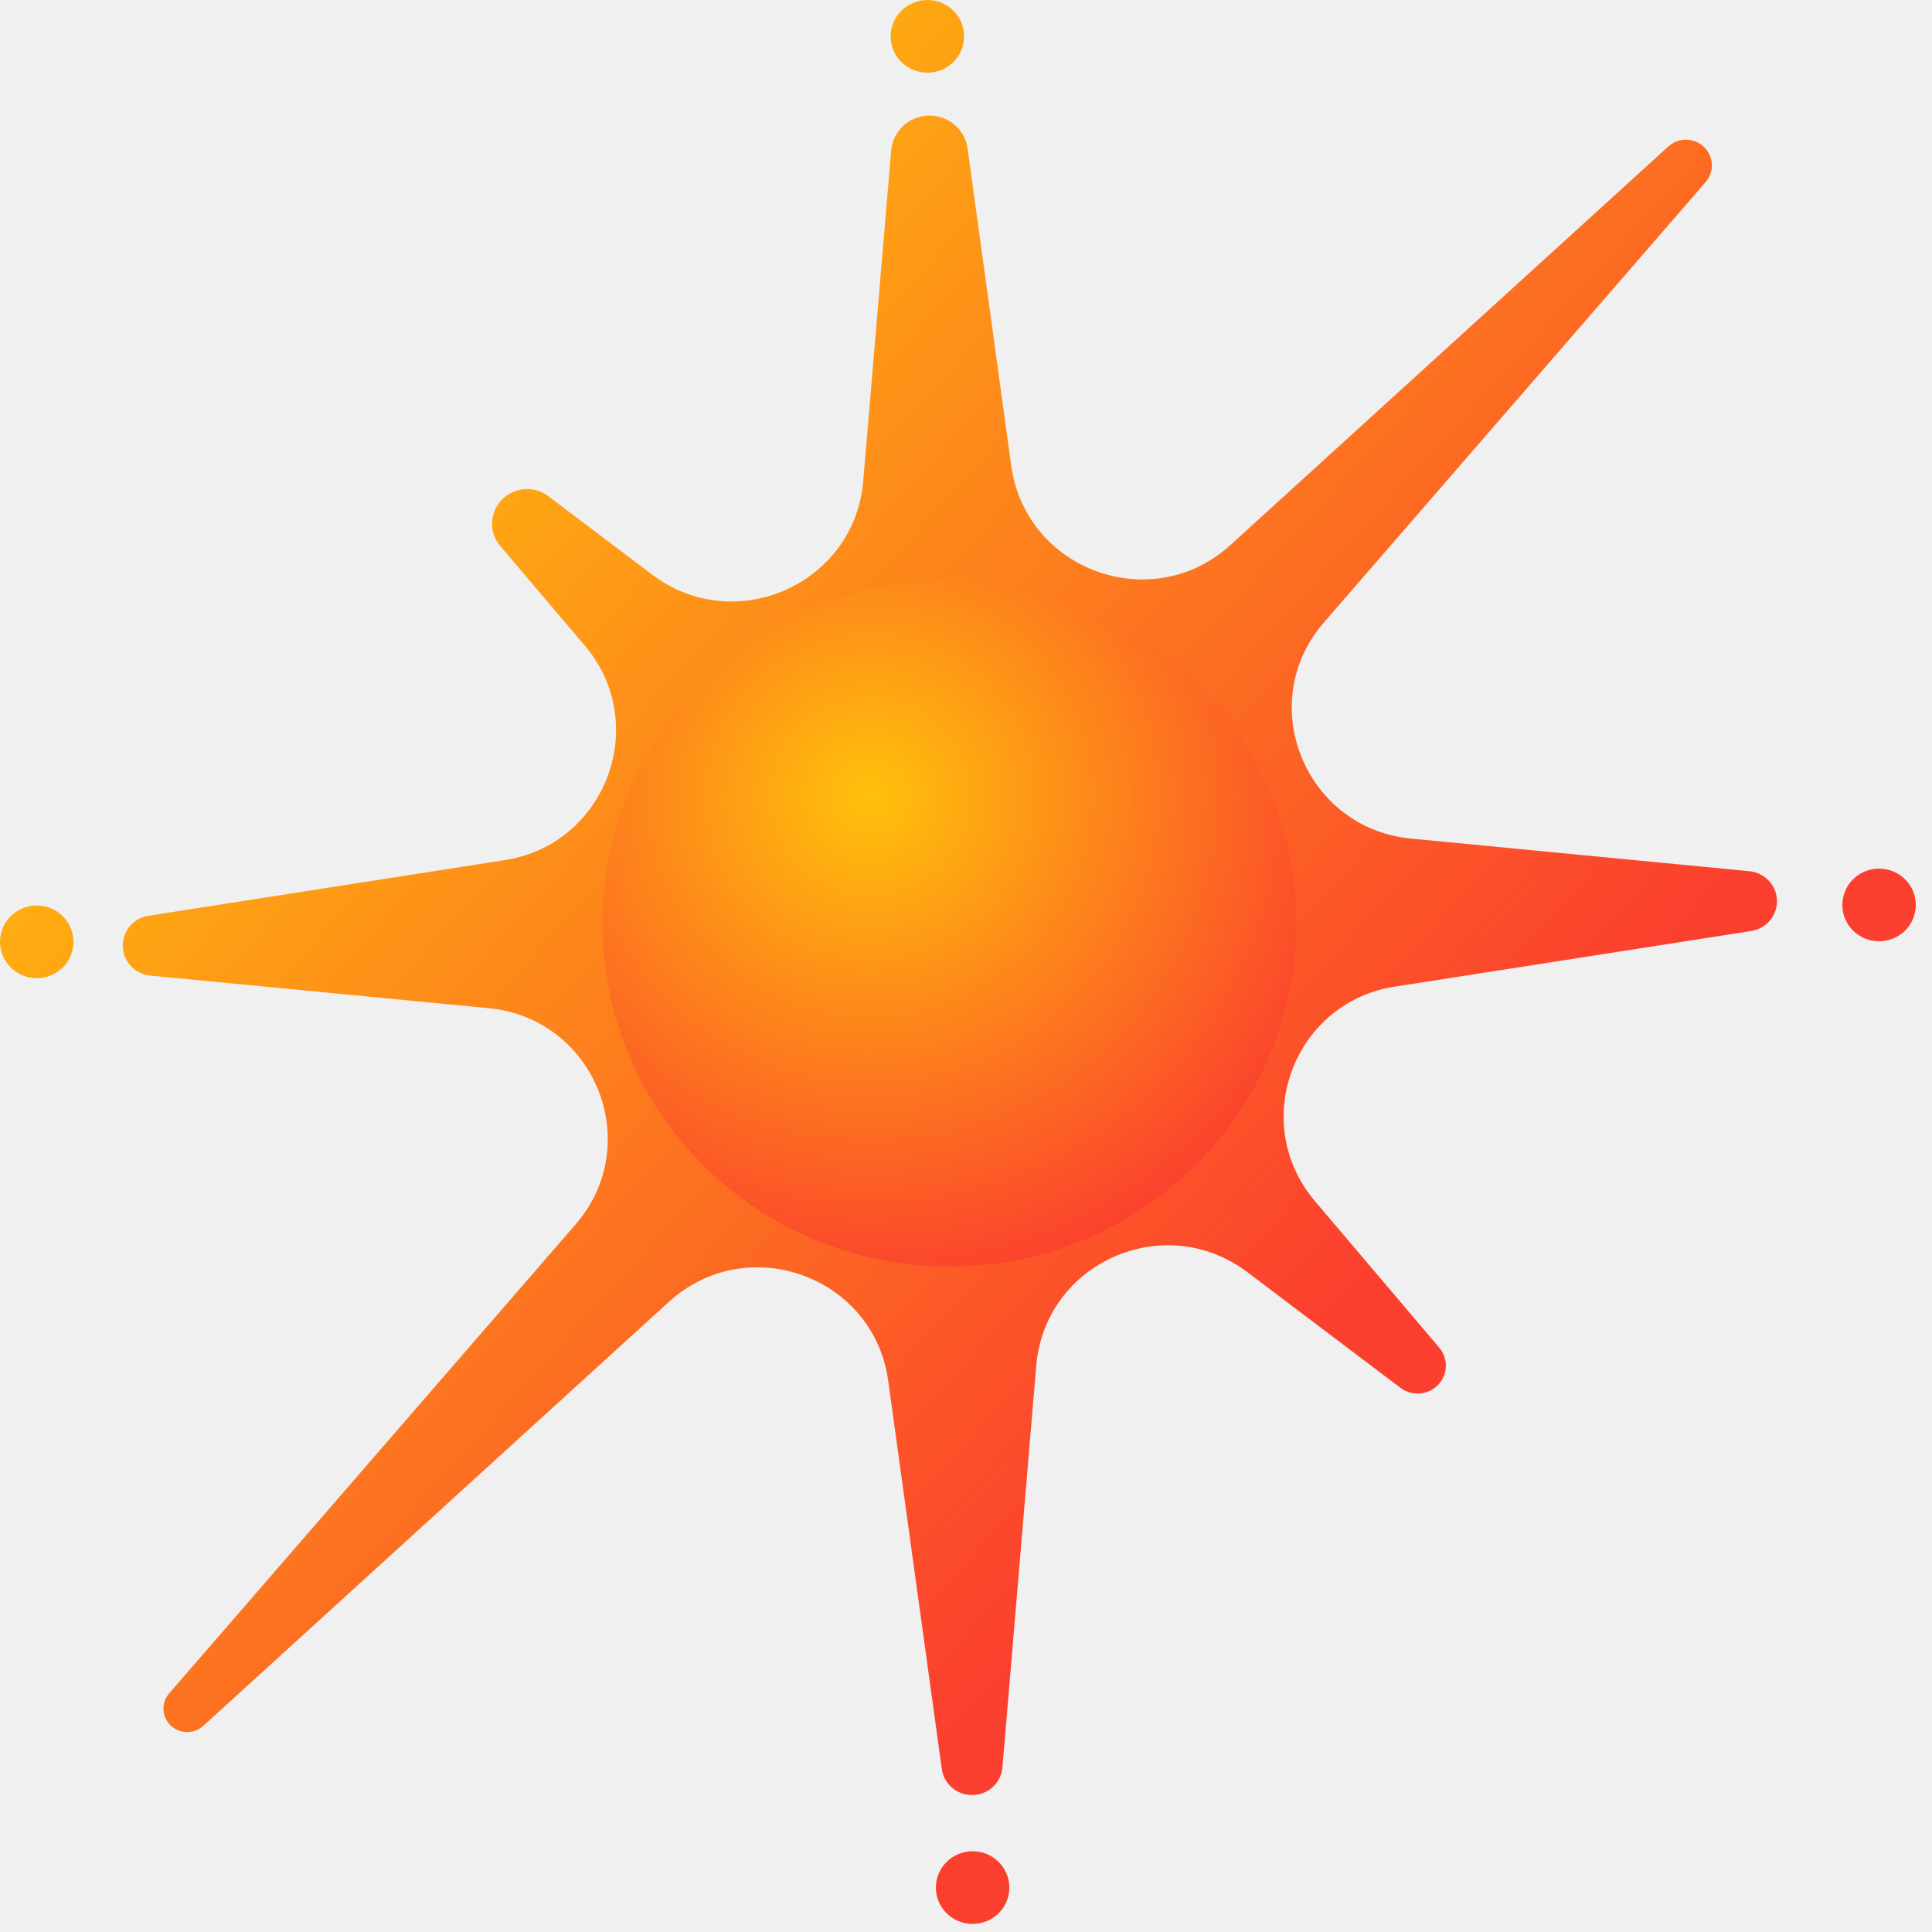
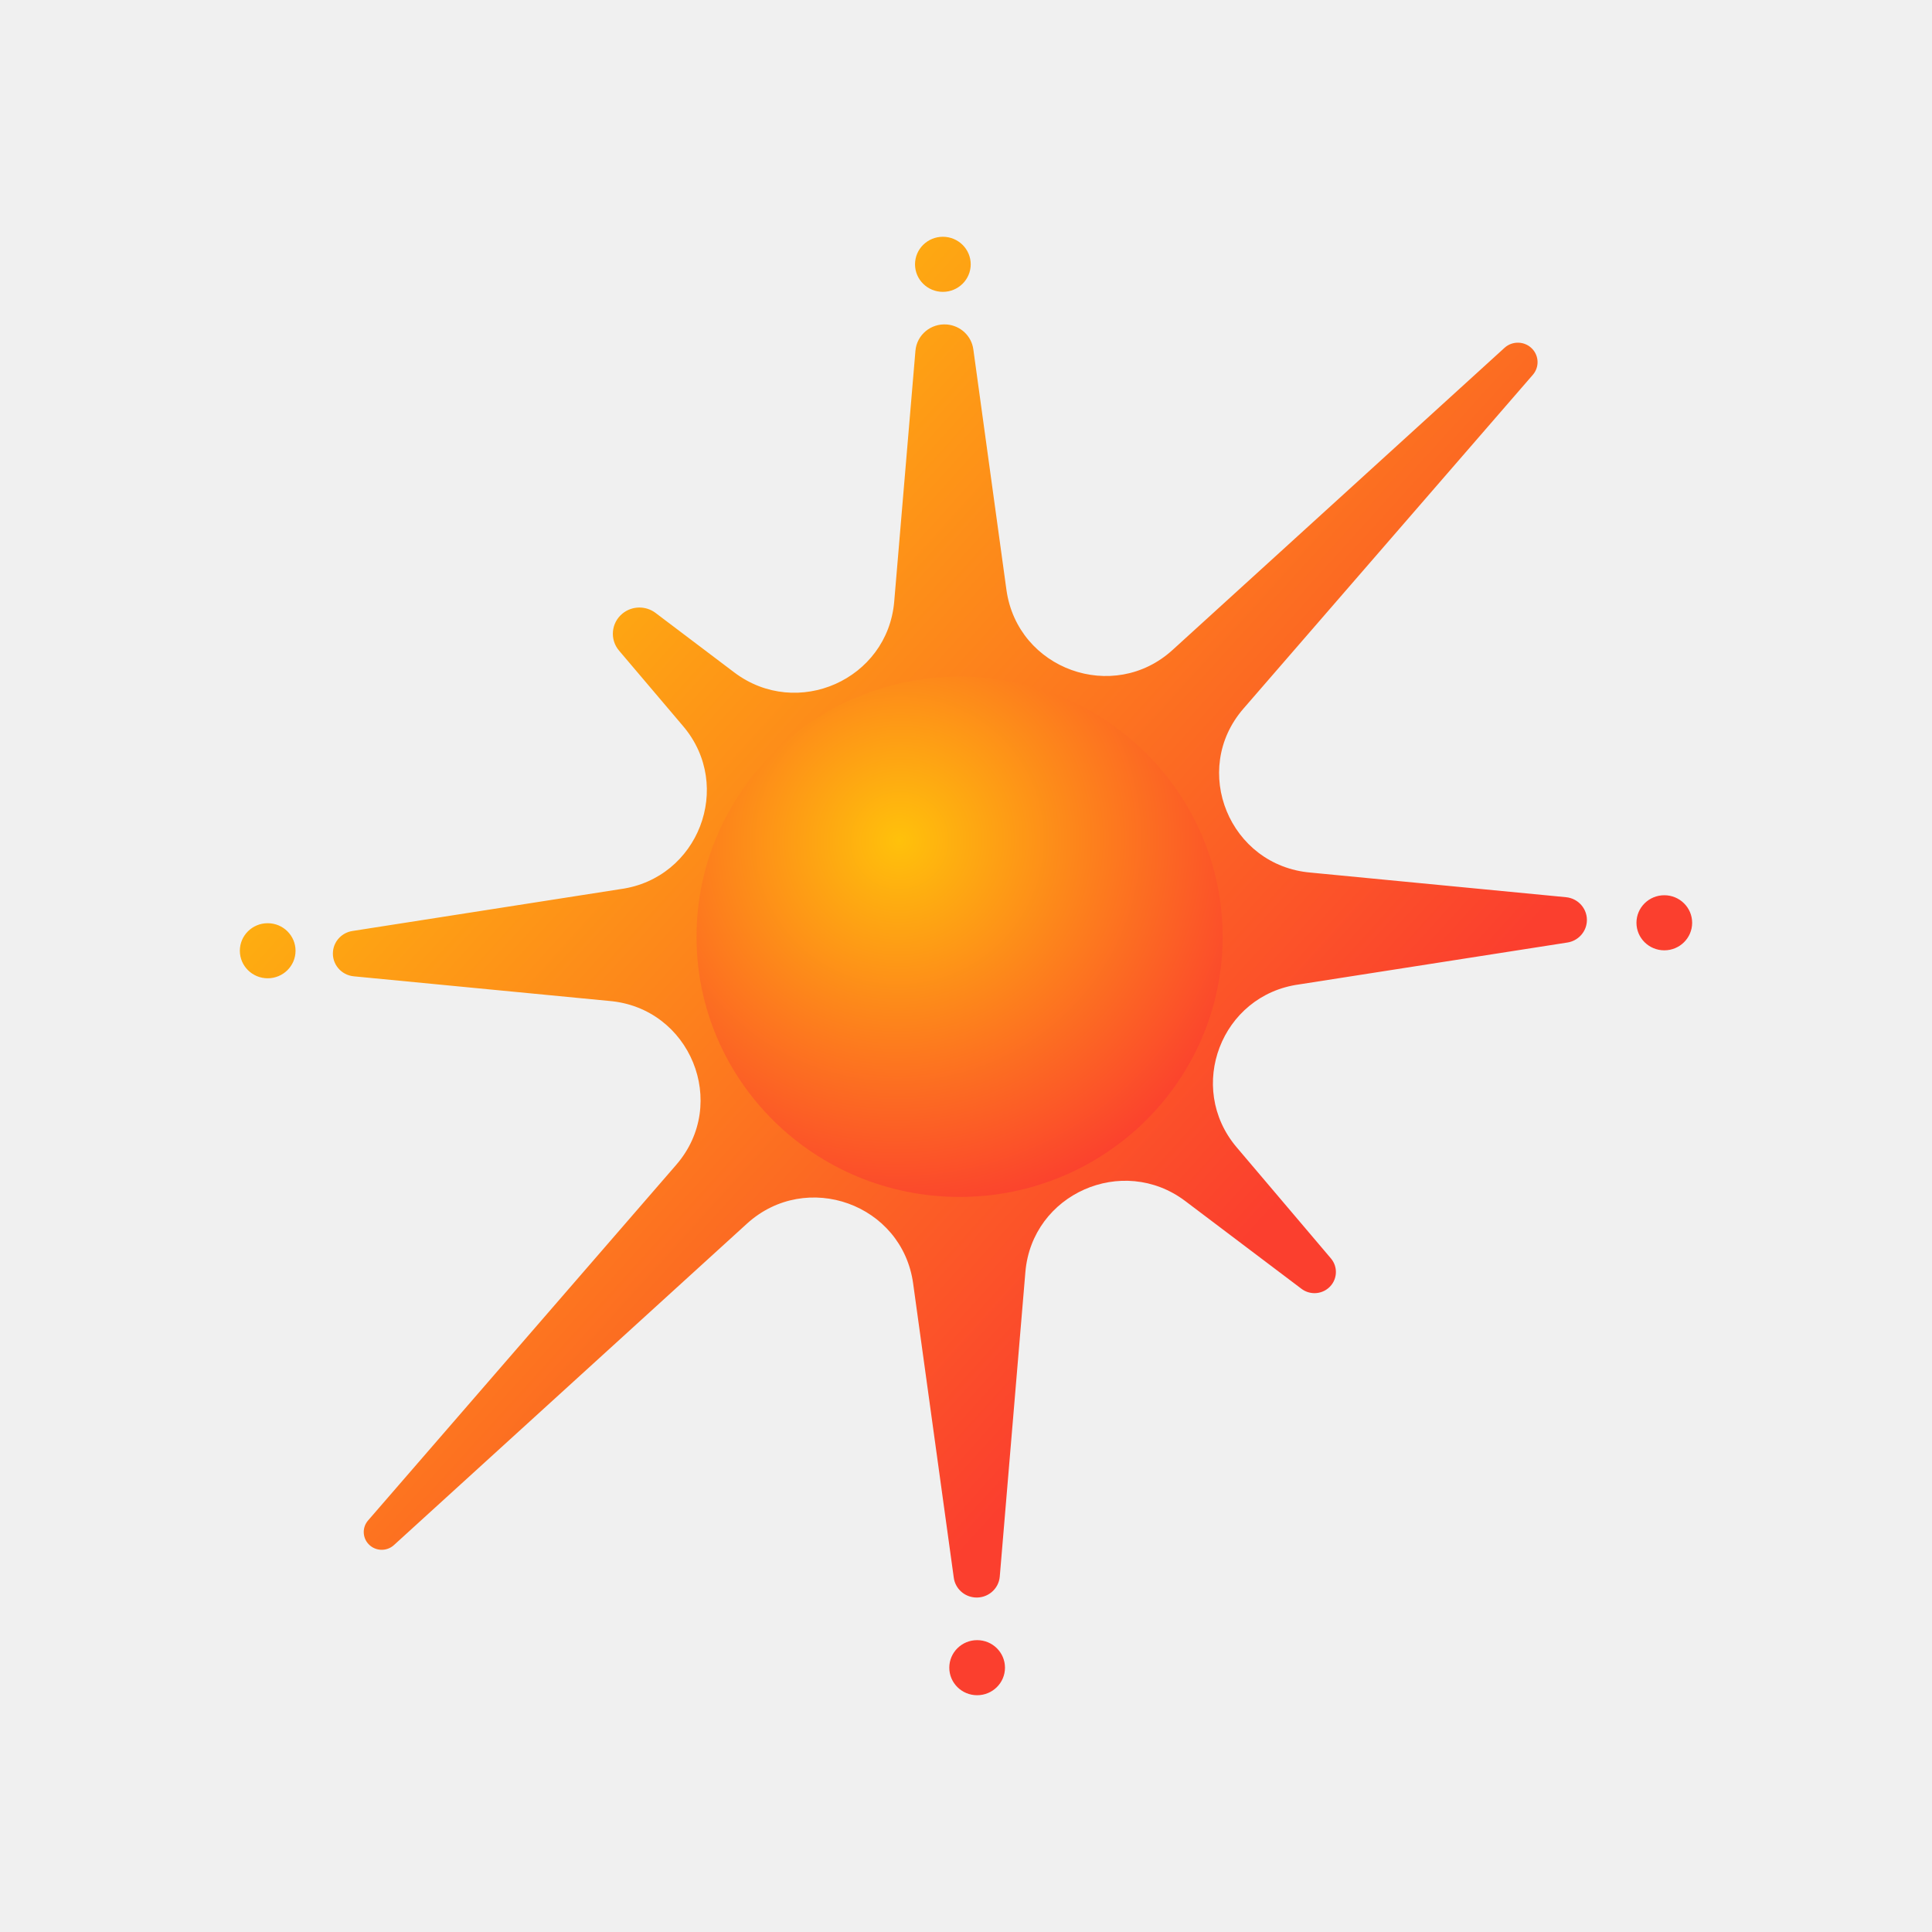
- <svg xmlns="http://www.w3.org/2000/svg" width="50" height="50" viewBox="0 0 50 50" fill="none">
-   <path d="M25.171 47.91C25.696 47.91 26.122 48.331 26.122 48.851C26.122 49.37 25.696 49.791 25.171 49.791C24.646 49.791 24.22 49.37 24.22 48.851C24.22 48.331 24.646 47.91 25.171 47.91ZM24.138 2.995C24.603 3.033 24.978 3.385 25.041 3.842L26.171 12.057C26.551 14.772 29.825 15.948 31.846 14.103L43.175 3.792C43.448 3.543 43.874 3.56 44.126 3.83C44.356 4.078 44.363 4.457 44.142 4.713L34.263 16.109C32.444 18.203 33.786 21.473 36.558 21.706L45.275 22.547C45.709 22.589 46.027 22.97 45.984 23.399C45.949 23.753 45.677 24.039 45.321 24.094L36.162 25.524C33.503 25.887 32.298 29.036 34.028 31.082L37.248 34.878C37.508 35.184 37.467 35.639 37.157 35.896C36.895 36.113 36.515 36.121 36.243 35.916L32.274 32.918C30.132 31.307 27.044 32.677 26.818 35.343L25.943 45.74C25.907 46.17 25.526 46.489 25.091 46.453C24.722 46.423 24.424 46.144 24.374 45.781L22.987 35.737C22.615 33.023 19.341 31.847 17.312 33.691L5.26 44.666C5.011 44.893 4.622 44.877 4.392 44.63C4.181 44.404 4.175 44.058 4.377 43.825L14.896 31.686C16.714 29.592 15.38 26.322 12.608 26.088L3.889 25.248C3.455 25.206 3.138 24.824 3.18 24.395C3.215 24.042 3.487 23.756 3.843 23.7L12.996 22.27C15.655 21.908 16.868 18.759 15.138 16.713L12.946 14.129C12.624 13.749 12.675 13.184 13.059 12.867C13.384 12.597 13.855 12.587 14.192 12.842L16.884 14.876C19.026 16.487 22.114 15.118 22.34 12.452L23.064 3.892C23.11 3.351 23.591 2.95 24.138 2.995ZM0.951 23.434C1.476 23.434 1.901 23.855 1.901 24.375C1.901 24.894 1.476 25.315 0.951 25.315C0.426 25.315 0 24.894 0 24.375C0 23.855 0.426 23.434 0.951 23.434ZM48.63 22.48C49.155 22.48 49.581 22.901 49.581 23.42C49.581 23.939 49.155 24.36 48.63 24.36C48.105 24.36 47.68 23.939 47.68 23.42C47.68 22.901 48.105 22.48 48.63 22.48ZM24.001 0C24.526 0 24.951 0.421 24.951 0.94C24.951 1.46 24.526 1.881 24.001 1.881C23.476 1.881 23.05 1.46 23.05 0.94C23.05 0.421 23.476 0 24.001 0Z" fill="url(#paint0_linear)" />
-   <path d="M24.571 32.779C29.531 32.779 33.551 28.803 33.551 23.897C33.551 18.992 29.531 15.015 24.571 15.015C19.611 15.015 15.591 18.992 15.591 23.897C15.591 28.803 19.611 32.779 24.571 32.779Z" fill="url(#paint1_radial)" />
+ <svg xmlns="http://www.w3.org/2000/svg" width="248" height="248" viewBox="0 0 248 248" fill="none">
+   <g clip-path="url(#clip0_3159_613)">
+     <path d="M125.43 210.536C127.404 210.536 129.004 212.119 129.004 214.072C129.004 216.024 127.404 217.607 125.43 217.607C123.456 217.607 121.855 216.024 121.855 214.072C121.855 212.119 123.456 210.536 125.43 210.536ZM121.547 41.653C123.293 41.798 124.704 43.121 124.94 44.837L129.192 75.728C130.62 85.934 142.929 90.356 150.527 83.421L193.125 44.65C194.152 43.714 195.753 43.779 196.699 44.794C197.568 45.726 197.594 47.152 196.76 48.114L159.614 90.962C152.776 98.836 157.822 111.132 168.246 112.01L201.021 115.169C202.653 115.326 203.848 116.761 203.688 118.374C203.557 119.704 202.532 120.778 201.196 120.987L166.757 126.364C156.758 127.727 152.229 139.568 158.733 147.261L170.841 161.534C171.816 162.684 171.663 164.398 170.499 165.361C169.513 166.178 168.086 166.21 167.063 165.437L152.138 154.166C144.084 148.109 132.474 153.257 131.623 163.281L128.334 202.376C128.198 203.991 126.763 205.191 125.129 205.057C123.742 204.943 122.621 203.892 122.433 202.53L117.217 164.766C115.819 154.56 103.51 150.138 95.882 157.073L50.566 198.335C49.629 199.189 48.167 199.13 47.303 198.204C46.51 197.353 46.486 196.051 47.247 195.173L86.795 149.532C93.633 141.658 88.618 129.362 78.194 128.485L45.411 125.324C43.779 125.167 42.585 123.732 42.744 122.119C42.875 120.789 43.9 119.715 45.236 119.506L79.653 114.13C89.652 112.767 94.211 100.926 87.707 93.233L79.465 83.517C78.255 82.091 78.445 79.967 79.888 78.772C81.111 77.759 82.882 77.72 84.15 78.678L94.271 86.328C102.325 92.385 113.935 87.237 114.786 77.213L117.509 45.027C117.681 42.994 119.488 41.483 121.547 41.653ZM34.362 118.507C36.336 118.507 37.937 120.089 37.937 122.042C37.937 123.994 36.336 125.577 34.362 125.577C32.388 125.577 30.788 123.994 30.788 122.042C30.788 120.089 32.388 118.507 34.362 118.507ZM213.638 114.917C215.612 114.917 217.212 116.5 217.212 118.452C217.212 120.405 215.612 121.988 213.638 121.988C211.664 121.988 210.063 120.405 210.063 118.452C210.063 116.5 211.664 114.917 213.638 114.917ZM121.03 30.393C123.005 30.393 124.605 31.976 124.605 33.928C124.605 35.881 123.005 37.464 121.03 37.464C119.056 37.464 117.456 35.881 117.456 33.928C117.456 31.976 119.056 30.393 121.03 30.393Z" fill="url(#paint0_linear_3159_613)" />
+     <path d="M123.175 153.643C141.824 153.643 156.941 138.691 156.941 120.247C156.941 101.803 141.824 86.851 123.175 86.851C104.527 86.851 89.41 101.803 89.41 120.247C89.41 138.691 104.527 153.643 123.175 153.643Z" fill="url(#paint1_radial_3159_613)" />
+   </g>
  <defs>
-     <linearGradient id="paint0_linear" x1="6.478" y1="7.92" x2="34.911" y2="33.659" gradientUnits="userSpaceOnUse">
+     <linearGradient id="paint0_linear_3159_613" x1="55.146" y1="60.172" x2="162.052" y2="156.952" gradientUnits="userSpaceOnUse">
      <stop stop-color="#FFC10B" />
      <stop offset="1" stop-color="#FB3F2E" />
    </linearGradient>
-     <radialGradient id="paint1_radial" cx="0" cy="0" r="1" gradientUnits="userSpaceOnUse" gradientTransform="translate(22.5202 20.6183) rotate(67.5196) scale(13.056 13.1829)">
+     <radialGradient id="paint1_radial_3159_613" cx="0" cy="0" r="1" gradientUnits="userSpaceOnUse" gradientTransform="translate(115.464 107.918) rotate(67.5196) scale(49.0906 49.5676)">
      <stop stop-color="#FFC10B" />
      <stop offset="1" stop-color="#FB3F2E" />
    </radialGradient>
+     <clipPath id="clip0_3159_613">
+       <rect width="188" height="188" fill="white" transform="translate(30 30)" />
+     </clipPath>
  </defs>
</svg>
